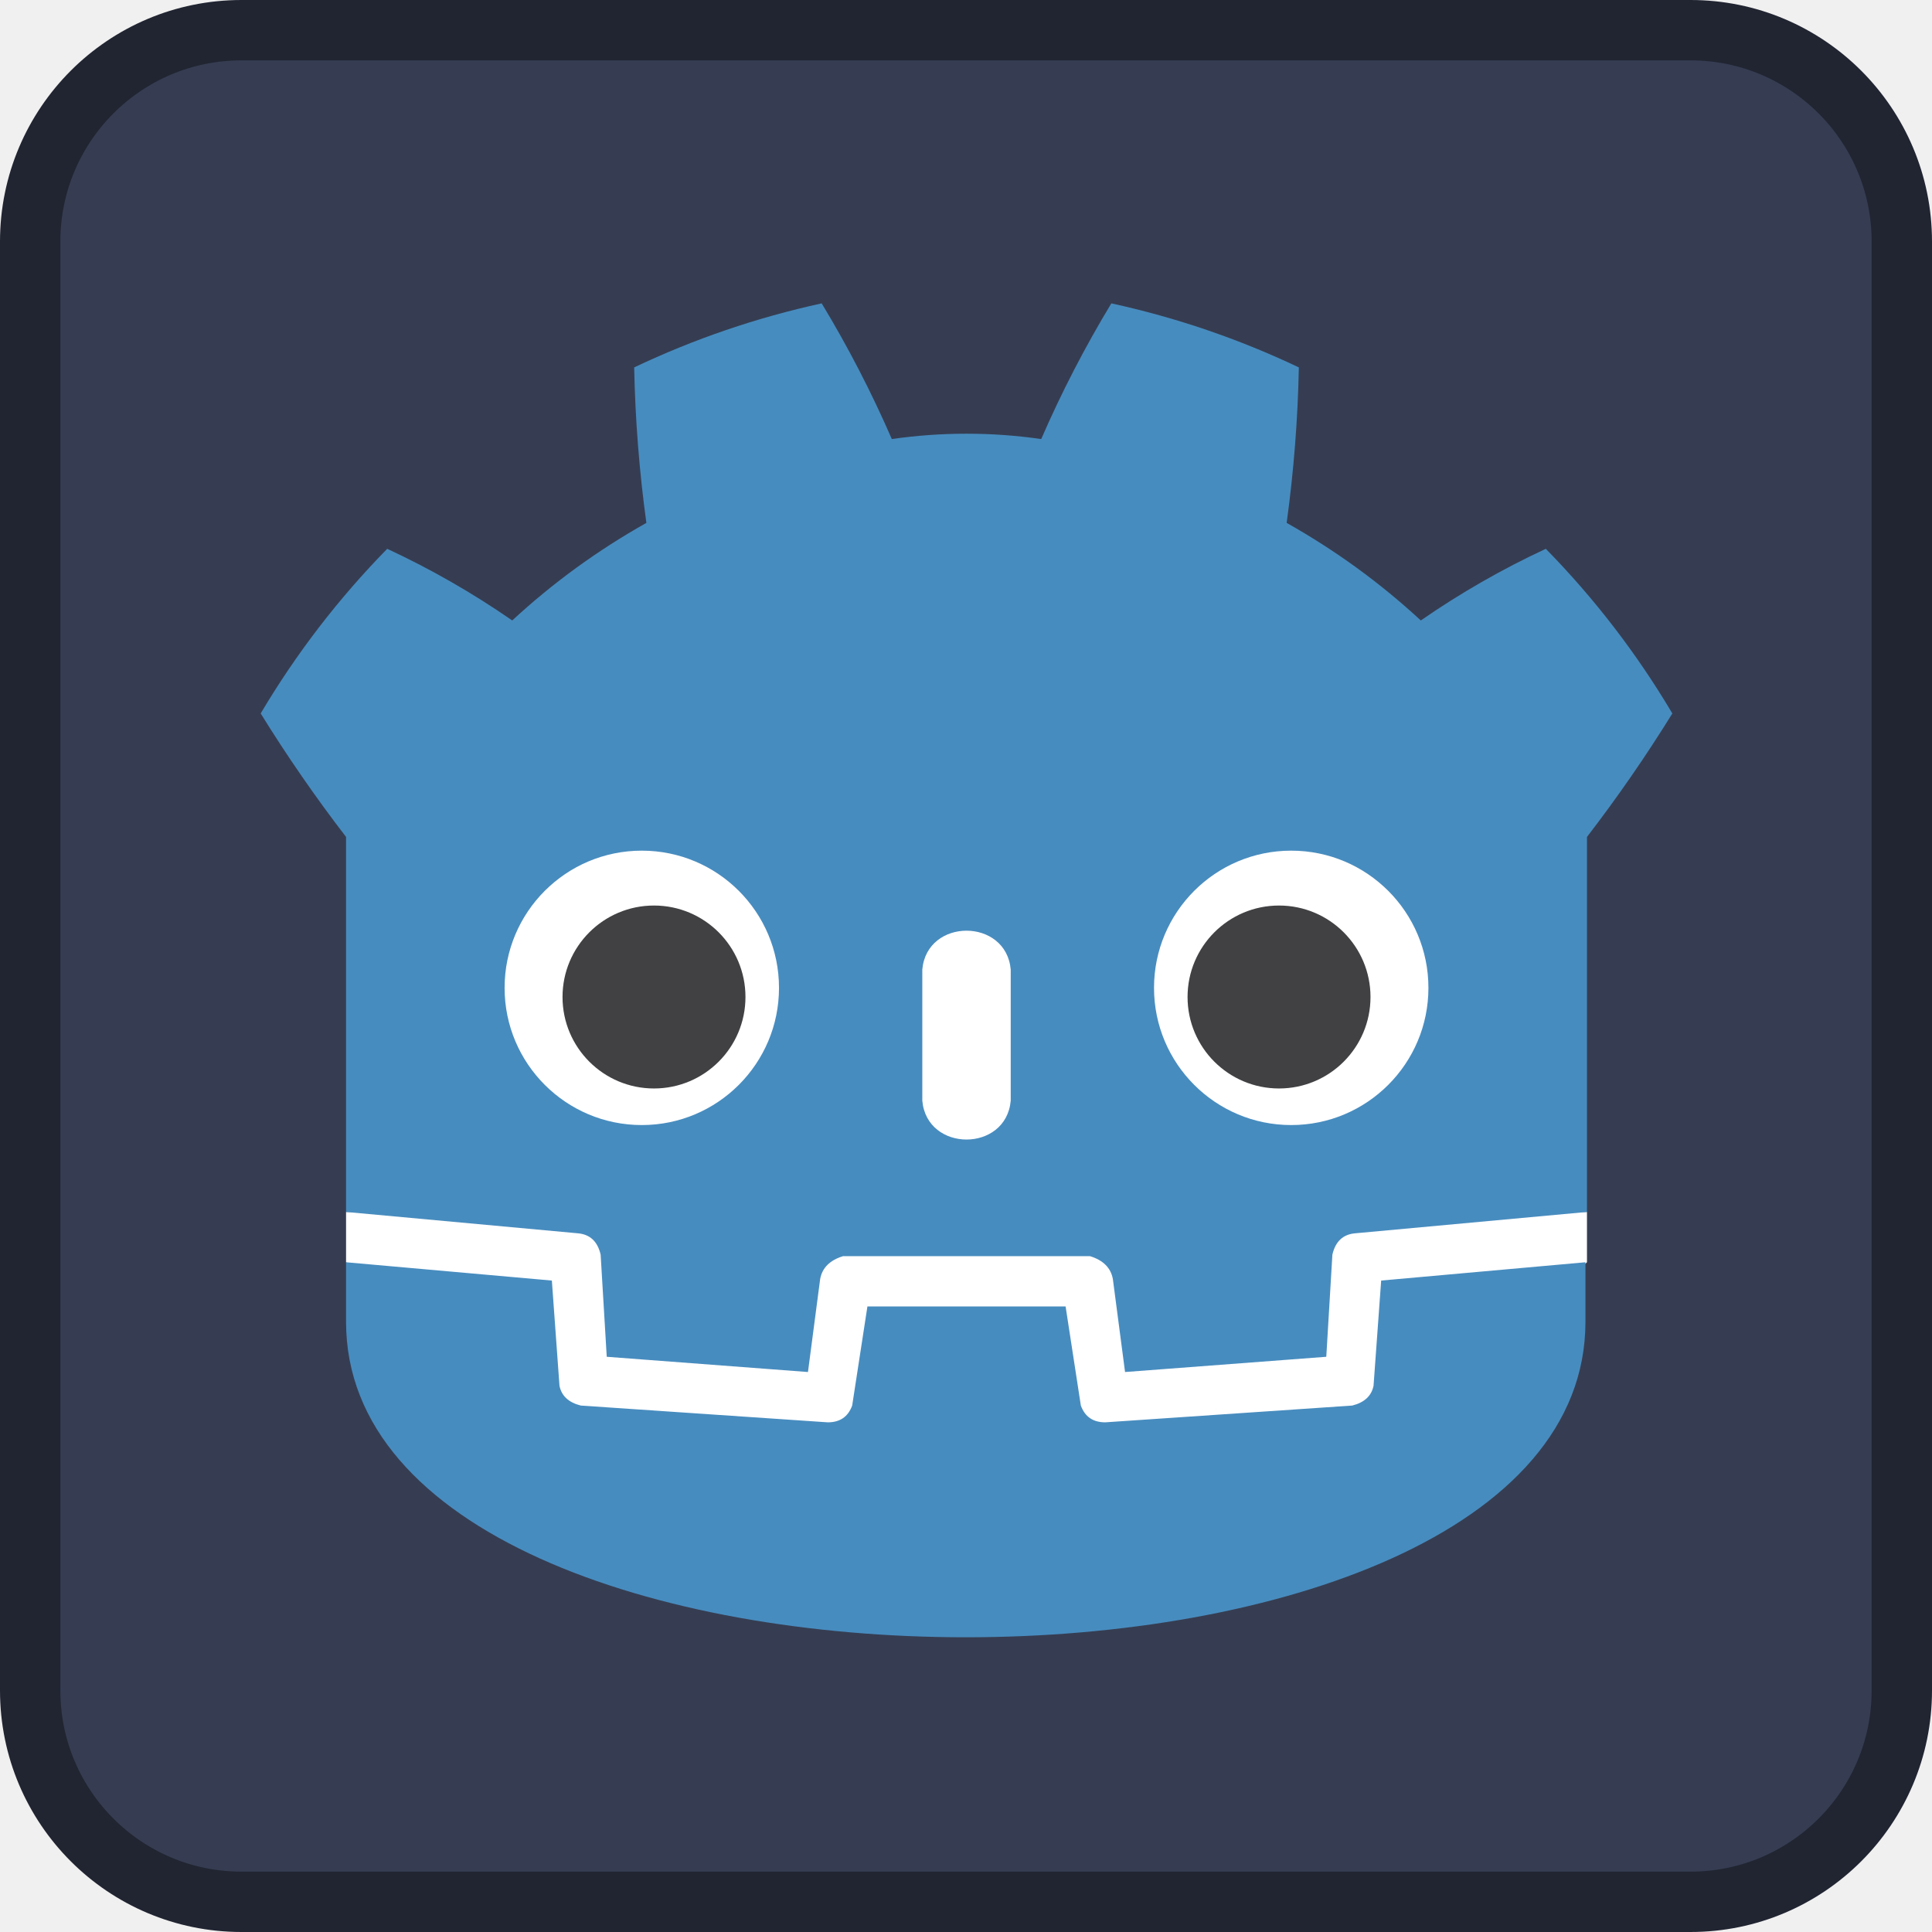
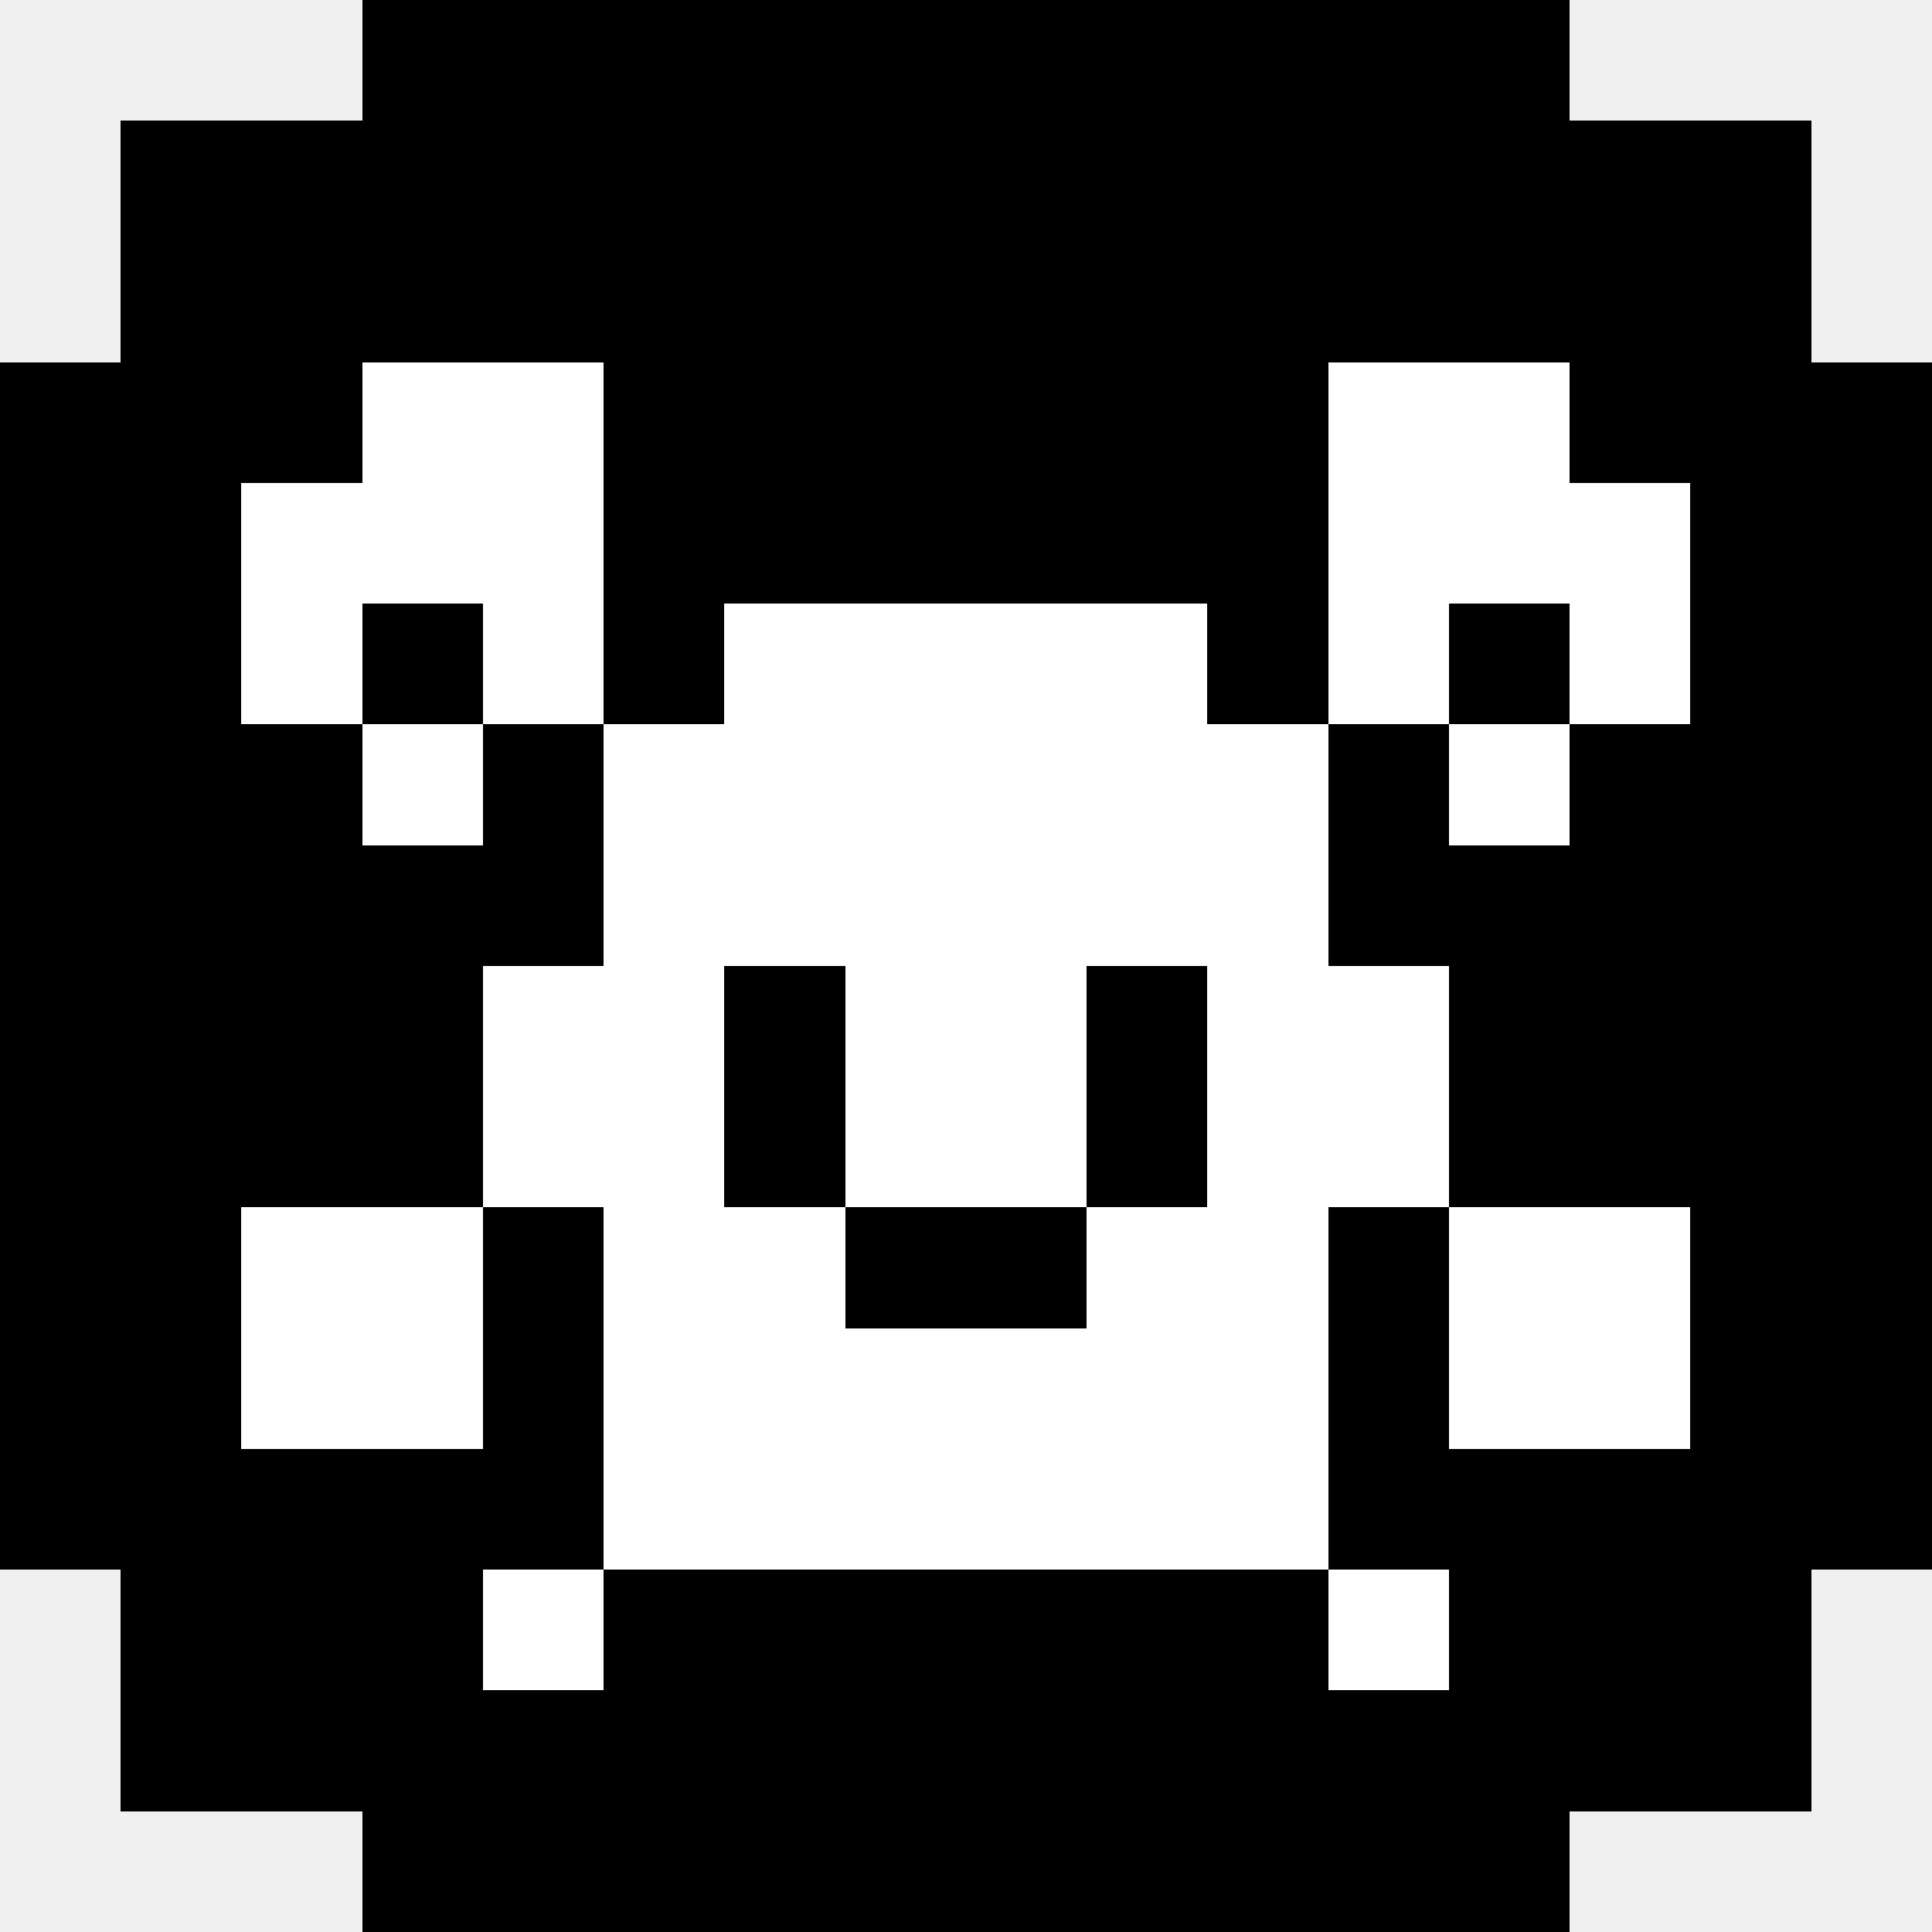
- <svg xmlns="http://www.w3.org/2000/svg" height="128" width="128">
-   <rect x="2" y="2" width="124" height="124" rx="14" fill="#363d52" stroke="#212532" stroke-width="4" />
-   <g transform="scale(.101) translate(122 122)">
-     <g fill="#fff">
-       <path d="M105 673v33q407 354 814 0v-33z" />
-       <path fill="#478cbf" d="m105 673 152 14q12 1 15 14l4 67 132 10 8-61q2-11 15-15h162q13 4 15 15l8 61 132-10 4-67q3-13 15-14l152-14V427q30-39 56-81-35-59-83-108-43 20-82 47-40-37-88-64 7-51 8-102-59-28-123-42-26 43-46 89-49-7-98 0-20-46-46-89-64 14-123 42 1 51 8 102-48 27-88 64-39-27-82-47-48 49-83 108 26 42 56 81zm0 33v39c0 276 813 276 813 0v-39l-134 12-5 69q-2 10-14 13l-162 11q-12 0-16-11l-10-65H447l-10 65q-4 11-16 11l-162-11q-12-3-14-13l-5-69z" />
-       <path d="M483 600c3 34 55 34 58 0v-86c-3-34-55-34-58 0z" />
-       <circle cx="725" cy="526" r="90" />
-       <circle cx="299" cy="526" r="90" />
-     </g>
-     <g fill="#414042">
-       <circle cx="307" cy="532" r="60" />
-       <circle cx="717" cy="532" r="60" />
-     </g>
-   </g>
+ <svg xmlns="http://www.w3.org/2000/svg" id="icon" width="64" height="64" viewBox="0 0 64 64" preserveAspectRatio="xMidYMid meet" rendering="crispEdges">
+   <rect id="4-1" x="12" y="0" width="4" height="4" shape-rendering="crispEdges" style="fill:#000000;opacity:255;" />
+   <rect id="5-1" x="16" y="0" width="4" height="4" shape-rendering="crispEdges" style="fill:#000000;opacity:255;" />
+   <rect id="6-1" x="20" y="0" width="4" height="4" shape-rendering="crispEdges" style="fill:#000000;opacity:255;" />
+   <rect id="7-1" x="24" y="0" width="4" height="4" shape-rendering="crispEdges" style="fill:#000000;opacity:255;" />
+   <rect id="8-1" x="28" y="0" width="4" height="4" shape-rendering="crispEdges" style="fill:#000000;opacity:255;" />
+   <rect id="9-1" x="32" y="0" width="4" height="4" shape-rendering="crispEdges" style="fill:#000000;opacity:255;" />
+   <rect id="10-1" x="36" y="0" width="4" height="4" shape-rendering="crispEdges" style="fill:#000000;opacity:255;" />
+   <rect id="11-1" x="40" y="0" width="4" height="4" shape-rendering="crispEdges" style="fill:#000000;opacity:255;" />
+   <rect id="12-1" x="44" y="0" width="4" height="4" shape-rendering="crispEdges" style="fill:#000000;opacity:255;" />
+   <rect id="13-1" x="48" y="0" width="4" height="4" shape-rendering="crispEdges" style="fill:#000000;opacity:255;" />
+   <rect id="2-2" x="4" y="4" width="4" height="4" shape-rendering="crispEdges" style="fill:#000000;opacity:255;" />
+   <rect id="3-2" x="8" y="4" width="4" height="4" shape-rendering="crispEdges" style="fill:#000000;opacity:255;" />
+   <rect id="4-2" x="12" y="4" width="4" height="4" shape-rendering="crispEdges" style="fill:#000000;opacity:255;" />
+   <rect id="5-2" x="16" y="4" width="4" height="4" shape-rendering="crispEdges" style="fill:#000000;opacity:255;" />
+   <rect id="6-2" x="20" y="4" width="4" height="4" shape-rendering="crispEdges" style="fill:#000000;opacity:255;" />
+   <rect id="7-2" x="24" y="4" width="4" height="4" shape-rendering="crispEdges" style="fill:#000000;opacity:255;" />
+   <rect id="8-2" x="28" y="4" width="4" height="4" shape-rendering="crispEdges" style="fill:#000000;opacity:255;" />
+   <rect id="9-2" x="32" y="4" width="4" height="4" shape-rendering="crispEdges" style="fill:#000000;opacity:255;" />
+   <rect id="10-2" x="36" y="4" width="4" height="4" shape-rendering="crispEdges" style="fill:#000000;opacity:255;" />
+   <rect id="11-2" x="40" y="4" width="4" height="4" shape-rendering="crispEdges" style="fill:#000000;opacity:255;" />
+   <rect id="12-2" x="44" y="4" width="4" height="4" shape-rendering="crispEdges" style="fill:#000000;opacity:255;" />
+   <rect id="13-2" x="48" y="4" width="4" height="4" shape-rendering="crispEdges" style="fill:#000000;opacity:255;" />
+   <rect id="14-2" x="52" y="4" width="4" height="4" shape-rendering="crispEdges" style="fill:#000000;opacity:255;" />
+   <rect id="15-2" x="56" y="4" width="4" height="4" shape-rendering="crispEdges" style="fill:#000000;opacity:255;" />
+   <rect id="2-3" x="4" y="8" width="4" height="4" shape-rendering="crispEdges" style="fill:#000000;opacity:255;" />
+   <rect id="3-3" x="8" y="8" width="4" height="4" shape-rendering="crispEdges" style="fill:#000000;opacity:255;" />
+   <rect id="4-3" x="12" y="8" width="4" height="4" shape-rendering="crispEdges" style="fill:#000000;opacity:255;" />
+   <rect id="5-3" x="16" y="8" width="4" height="4" shape-rendering="crispEdges" style="fill:#000000;opacity:255;" />
+   <rect id="6-3" x="20" y="8" width="4" height="4" shape-rendering="crispEdges" style="fill:#000000;opacity:255;" />
+   <rect id="7-3" x="24" y="8" width="4" height="4" shape-rendering="crispEdges" style="fill:#000000;opacity:255;" />
+   <rect id="8-3" x="28" y="8" width="4" height="4" shape-rendering="crispEdges" style="fill:#000000;opacity:255;" />
+   <rect id="9-3" x="32" y="8" width="4" height="4" shape-rendering="crispEdges" style="fill:#000000;opacity:255;" />
+   <rect id="10-3" x="36" y="8" width="4" height="4" shape-rendering="crispEdges" style="fill:#000000;opacity:255;" />
+   <rect id="11-3" x="40" y="8" width="4" height="4" shape-rendering="crispEdges" style="fill:#000000;opacity:255;" />
+   <rect id="12-3" x="44" y="8" width="4" height="4" shape-rendering="crispEdges" style="fill:#000000;opacity:255;" />
+   <rect id="13-3" x="48" y="8" width="4" height="4" shape-rendering="crispEdges" style="fill:#000000;opacity:255;" />
+   <rect id="14-3" x="52" y="8" width="4" height="4" shape-rendering="crispEdges" style="fill:#000000;opacity:255;" />
+   <rect id="15-3" x="56" y="8" width="4" height="4" shape-rendering="crispEdges" style="fill:#000000;opacity:255;" />
+   <rect id="1-4" x="0" y="12" width="4" height="4" shape-rendering="crispEdges" style="fill:#000000;opacity:255;" />
+   <rect id="2-4" x="4" y="12" width="4" height="4" shape-rendering="crispEdges" style="fill:#000000;opacity:255;" />
+   <rect id="3-4" x="8" y="12" width="4" height="4" shape-rendering="crispEdges" style="fill:#000000;opacity:255;" />
+   <rect id="4-4" x="12" y="12" width="4" height="4" shape-rendering="crispEdges" style="fill:#ffffff;opacity:255;" />
+   <rect id="5-4" x="16" y="12" width="4" height="4" shape-rendering="crispEdges" style="fill:#ffffff;opacity:255;" />
+   <rect id="6-4" x="20" y="12" width="4" height="4" shape-rendering="crispEdges" style="fill:#000000;opacity:255;" />
+   <rect id="7-4" x="24" y="12" width="4" height="4" shape-rendering="crispEdges" style="fill:#000000;opacity:255;" />
+   <rect id="8-4" x="28" y="12" width="4" height="4" shape-rendering="crispEdges" style="fill:#000000;opacity:255;" />
+   <rect id="9-4" x="32" y="12" width="4" height="4" shape-rendering="crispEdges" style="fill:#000000;opacity:255;" />
+   <rect id="10-4" x="36" y="12" width="4" height="4" shape-rendering="crispEdges" style="fill:#000000;opacity:255;" />
+   <rect id="11-4" x="40" y="12" width="4" height="4" shape-rendering="crispEdges" style="fill:#000000;opacity:255;" />
+   <rect id="12-4" x="44" y="12" width="4" height="4" shape-rendering="crispEdges" style="fill:#ffffff;opacity:255;" />
+   <rect id="13-4" x="48" y="12" width="4" height="4" shape-rendering="crispEdges" style="fill:#ffffff;opacity:255;" />
+   <rect id="14-4" x="52" y="12" width="4" height="4" shape-rendering="crispEdges" style="fill:#000000;opacity:255;" />
+   <rect id="15-4" x="56" y="12" width="4" height="4" shape-rendering="crispEdges" style="fill:#000000;opacity:255;" />
+   <rect id="16-4" x="60" y="12" width="4" height="4" shape-rendering="crispEdges" style="fill:#000000;opacity:255;" />
+   <rect id="1-5" x="0" y="16" width="4" height="4" shape-rendering="crispEdges" style="fill:#000000;opacity:255;" />
+   <rect id="2-5" x="4" y="16" width="4" height="4" shape-rendering="crispEdges" style="fill:#000000;opacity:255;" />
+   <rect id="3-5" x="8" y="16" width="4" height="4" shape-rendering="crispEdges" style="fill:#ffffff;opacity:255;" />
+   <rect id="4-5" x="12" y="16" width="4" height="4" shape-rendering="crispEdges" style="fill:#ffffff;opacity:255;" />
+   <rect id="5-5" x="16" y="16" width="4" height="4" shape-rendering="crispEdges" style="fill:#ffffff;opacity:255;" />
+   <rect id="6-5" x="20" y="16" width="4" height="4" shape-rendering="crispEdges" style="fill:#000000;opacity:255;" />
+   <rect id="7-5" x="24" y="16" width="4" height="4" shape-rendering="crispEdges" style="fill:#000000;opacity:255;" />
+   <rect id="8-5" x="28" y="16" width="4" height="4" shape-rendering="crispEdges" style="fill:#000000;opacity:255;" />
+   <rect id="9-5" x="32" y="16" width="4" height="4" shape-rendering="crispEdges" style="fill:#000000;opacity:255;" />
+   <rect id="10-5" x="36" y="16" width="4" height="4" shape-rendering="crispEdges" style="fill:#000000;opacity:255;" />
+   <rect id="11-5" x="40" y="16" width="4" height="4" shape-rendering="crispEdges" style="fill:#000000;opacity:255;" />
+   <rect id="12-5" x="44" y="16" width="4" height="4" shape-rendering="crispEdges" style="fill:#ffffff;opacity:255;" />
+   <rect id="13-5" x="48" y="16" width="4" height="4" shape-rendering="crispEdges" style="fill:#ffffff;opacity:255;" />
+   <rect id="14-5" x="52" y="16" width="4" height="4" shape-rendering="crispEdges" style="fill:#ffffff;opacity:255;" />
+   <rect id="15-5" x="56" y="16" width="4" height="4" shape-rendering="crispEdges" style="fill:#000000;opacity:255;" />
+   <rect id="16-5" x="60" y="16" width="4" height="4" shape-rendering="crispEdges" style="fill:#000000;opacity:255;" />
+   <rect id="1-6" x="0" y="20" width="4" height="4" shape-rendering="crispEdges" style="fill:#000000;opacity:255;" />
+   <rect id="2-6" x="4" y="20" width="4" height="4" shape-rendering="crispEdges" style="fill:#000000;opacity:255;" />
+   <rect id="3-6" x="8" y="20" width="4" height="4" shape-rendering="crispEdges" style="fill:#ffffff;opacity:255;" />
+   <rect id="4-6" x="12" y="20" width="4" height="4" shape-rendering="crispEdges" style="fill:#000000;opacity:255;" />
+   <rect id="5-6" x="16" y="20" width="4" height="4" shape-rendering="crispEdges" style="fill:#ffffff;opacity:255;" />
+   <rect id="6-6" x="20" y="20" width="4" height="4" shape-rendering="crispEdges" style="fill:#000000;opacity:255;" />
+   <rect id="7-6" x="24" y="20" width="4" height="4" shape-rendering="crispEdges" style="fill:#ffffff;opacity:255;" />
+   <rect id="8-6" x="28" y="20" width="4" height="4" shape-rendering="crispEdges" style="fill:#ffffff;opacity:255;" />
+   <rect id="9-6" x="32" y="20" width="4" height="4" shape-rendering="crispEdges" style="fill:#ffffff;opacity:255;" />
+   <rect id="10-6" x="36" y="20" width="4" height="4" shape-rendering="crispEdges" style="fill:#ffffff;opacity:255;" />
+   <rect id="11-6" x="40" y="20" width="4" height="4" shape-rendering="crispEdges" style="fill:#000000;opacity:255;" />
+   <rect id="12-6" x="44" y="20" width="4" height="4" shape-rendering="crispEdges" style="fill:#ffffff;opacity:255;" />
+   <rect id="13-6" x="48" y="20" width="4" height="4" shape-rendering="crispEdges" style="fill:#000000;opacity:255;" />
+   <rect id="14-6" x="52" y="20" width="4" height="4" shape-rendering="crispEdges" style="fill:#ffffff;opacity:255;" />
+   <rect id="15-6" x="56" y="20" width="4" height="4" shape-rendering="crispEdges" style="fill:#000000;opacity:255;" />
+   <rect id="16-6" x="60" y="20" width="4" height="4" shape-rendering="crispEdges" style="fill:#000000;opacity:255;" />
+   <rect id="1-7" x="0" y="24" width="4" height="4" shape-rendering="crispEdges" style="fill:#000000;opacity:255;" />
+   <rect id="2-7" x="4" y="24" width="4" height="4" shape-rendering="crispEdges" style="fill:#000000;opacity:255;" />
+   <rect id="3-7" x="8" y="24" width="4" height="4" shape-rendering="crispEdges" style="fill:#000000;opacity:255;" />
+   <rect id="4-7" x="12" y="24" width="4" height="4" shape-rendering="crispEdges" style="fill:#ffffff;opacity:255;" />
+   <rect id="5-7" x="16" y="24" width="4" height="4" shape-rendering="crispEdges" style="fill:#000000;opacity:255;" />
+   <rect id="6-7" x="20" y="24" width="4" height="4" shape-rendering="crispEdges" style="fill:#ffffff;opacity:255;" />
+   <rect id="7-7" x="24" y="24" width="4" height="4" shape-rendering="crispEdges" style="fill:#ffffff;opacity:255;" />
+   <rect id="8-7" x="28" y="24" width="4" height="4" shape-rendering="crispEdges" style="fill:#ffffff;opacity:255;" />
+   <rect id="9-7" x="32" y="24" width="4" height="4" shape-rendering="crispEdges" style="fill:#ffffff;opacity:255;" />
+   <rect id="10-7" x="36" y="24" width="4" height="4" shape-rendering="crispEdges" style="fill:#ffffff;opacity:255;" />
+   <rect id="11-7" x="40" y="24" width="4" height="4" shape-rendering="crispEdges" style="fill:#ffffff;opacity:255;" />
+   <rect id="12-7" x="44" y="24" width="4" height="4" shape-rendering="crispEdges" style="fill:#000000;opacity:255;" />
+   <rect id="13-7" x="48" y="24" width="4" height="4" shape-rendering="crispEdges" style="fill:#ffffff;opacity:255;" />
+   <rect id="14-7" x="52" y="24" width="4" height="4" shape-rendering="crispEdges" style="fill:#000000;opacity:255;" />
+   <rect id="15-7" x="56" y="24" width="4" height="4" shape-rendering="crispEdges" style="fill:#000000;opacity:255;" />
+   <rect id="16-7" x="60" y="24" width="4" height="4" shape-rendering="crispEdges" style="fill:#000000;opacity:255;" />
+   <rect id="1-8" x="0" y="28" width="4" height="4" shape-rendering="crispEdges" style="fill:#000000;opacity:255;" />
+   <rect id="2-8" x="4" y="28" width="4" height="4" shape-rendering="crispEdges" style="fill:#000000;opacity:255;" />
+   <rect id="3-8" x="8" y="28" width="4" height="4" shape-rendering="crispEdges" style="fill:#000000;opacity:255;" />
+   <rect id="4-8" x="12" y="28" width="4" height="4" shape-rendering="crispEdges" style="fill:#000000;opacity:255;" />
+   <rect id="5-8" x="16" y="28" width="4" height="4" shape-rendering="crispEdges" style="fill:#000000;opacity:255;" />
+   <rect id="6-8" x="20" y="28" width="4" height="4" shape-rendering="crispEdges" style="fill:#ffffff;opacity:255;" />
+   <rect id="7-8" x="24" y="28" width="4" height="4" shape-rendering="crispEdges" style="fill:#ffffff;opacity:255;" />
+   <rect id="8-8" x="28" y="28" width="4" height="4" shape-rendering="crispEdges" style="fill:#ffffff;opacity:255;" />
+   <rect id="9-8" x="32" y="28" width="4" height="4" shape-rendering="crispEdges" style="fill:#ffffff;opacity:255;" />
+   <rect id="10-8" x="36" y="28" width="4" height="4" shape-rendering="crispEdges" style="fill:#ffffff;opacity:255;" />
+   <rect id="11-8" x="40" y="28" width="4" height="4" shape-rendering="crispEdges" style="fill:#ffffff;opacity:255;" />
+   <rect id="12-8" x="44" y="28" width="4" height="4" shape-rendering="crispEdges" style="fill:#000000;opacity:255;" />
+   <rect id="13-8" x="48" y="28" width="4" height="4" shape-rendering="crispEdges" style="fill:#000000;opacity:255;" />
+   <rect id="14-8" x="52" y="28" width="4" height="4" shape-rendering="crispEdges" style="fill:#000000;opacity:255;" />
+   <rect id="15-8" x="56" y="28" width="4" height="4" shape-rendering="crispEdges" style="fill:#000000;opacity:255;" />
+   <rect id="16-8" x="60" y="28" width="4" height="4" shape-rendering="crispEdges" style="fill:#000000;opacity:255;" />
+   <rect id="1-9" x="0" y="32" width="4" height="4" shape-rendering="crispEdges" style="fill:#000000;opacity:255;" />
+   <rect id="2-9" x="4" y="32" width="4" height="4" shape-rendering="crispEdges" style="fill:#000000;opacity:255;" />
+   <rect id="3-9" x="8" y="32" width="4" height="4" shape-rendering="crispEdges" style="fill:#000000;opacity:255;" />
+   <rect id="4-9" x="12" y="32" width="4" height="4" shape-rendering="crispEdges" style="fill:#000000;opacity:255;" />
+   <rect id="5-9" x="16" y="32" width="4" height="4" shape-rendering="crispEdges" style="fill:#ffffff;opacity:255;" />
+   <rect id="6-9" x="20" y="32" width="4" height="4" shape-rendering="crispEdges" style="fill:#ffffff;opacity:255;" />
+   <rect id="7-9" x="24" y="32" width="4" height="4" shape-rendering="crispEdges" style="fill:#000000;opacity:255;" />
+   <rect id="8-9" x="28" y="32" width="4" height="4" shape-rendering="crispEdges" style="fill:#ffffff;opacity:255;" />
+   <rect id="9-9" x="32" y="32" width="4" height="4" shape-rendering="crispEdges" style="fill:#ffffff;opacity:255;" />
+   <rect id="10-9" x="36" y="32" width="4" height="4" shape-rendering="crispEdges" style="fill:#000000;opacity:255;" />
+   <rect id="11-9" x="40" y="32" width="4" height="4" shape-rendering="crispEdges" style="fill:#ffffff;opacity:255;" />
+   <rect id="12-9" x="44" y="32" width="4" height="4" shape-rendering="crispEdges" style="fill:#ffffff;opacity:255;" />
+   <rect id="13-9" x="48" y="32" width="4" height="4" shape-rendering="crispEdges" style="fill:#000000;opacity:255;" />
+   <rect id="14-9" x="52" y="32" width="4" height="4" shape-rendering="crispEdges" style="fill:#000000;opacity:255;" />
+   <rect id="15-9" x="56" y="32" width="4" height="4" shape-rendering="crispEdges" style="fill:#000000;opacity:255;" />
+   <rect id="16-9" x="60" y="32" width="4" height="4" shape-rendering="crispEdges" style="fill:#000000;opacity:255;" />
+   <rect id="1-10" x="0" y="36" width="4" height="4" shape-rendering="crispEdges" style="fill:#000000;opacity:255;" />
+   <rect id="2-10" x="4" y="36" width="4" height="4" shape-rendering="crispEdges" style="fill:#000000;opacity:255;" />
+   <rect id="3-10" x="8" y="36" width="4" height="4" shape-rendering="crispEdges" style="fill:#000000;opacity:255;" />
+   <rect id="4-10" x="12" y="36" width="4" height="4" shape-rendering="crispEdges" style="fill:#000000;opacity:255;" />
+   <rect id="5-10" x="16" y="36" width="4" height="4" shape-rendering="crispEdges" style="fill:#ffffff;opacity:255;" />
+   <rect id="6-10" x="20" y="36" width="4" height="4" shape-rendering="crispEdges" style="fill:#ffffff;opacity:255;" />
+   <rect id="7-10" x="24" y="36" width="4" height="4" shape-rendering="crispEdges" style="fill:#000000;opacity:255;" />
+   <rect id="8-10" x="28" y="36" width="4" height="4" shape-rendering="crispEdges" style="fill:#ffffff;opacity:255;" />
+   <rect id="9-10" x="32" y="36" width="4" height="4" shape-rendering="crispEdges" style="fill:#ffffff;opacity:255;" />
+   <rect id="10-10" x="36" y="36" width="4" height="4" shape-rendering="crispEdges" style="fill:#000000;opacity:255;" />
+   <rect id="11-10" x="40" y="36" width="4" height="4" shape-rendering="crispEdges" style="fill:#ffffff;opacity:255;" />
+   <rect id="12-10" x="44" y="36" width="4" height="4" shape-rendering="crispEdges" style="fill:#ffffff;opacity:255;" />
+   <rect id="13-10" x="48" y="36" width="4" height="4" shape-rendering="crispEdges" style="fill:#000000;opacity:255;" />
+   <rect id="14-10" x="52" y="36" width="4" height="4" shape-rendering="crispEdges" style="fill:#000000;opacity:255;" />
+   <rect id="15-10" x="56" y="36" width="4" height="4" shape-rendering="crispEdges" style="fill:#000000;opacity:255;" />
+   <rect id="16-10" x="60" y="36" width="4" height="4" shape-rendering="crispEdges" style="fill:#000000;opacity:255;" />
+   <rect id="1-11" x="0" y="40" width="4" height="4" shape-rendering="crispEdges" style="fill:#000000;opacity:255;" />
+   <rect id="2-11" x="4" y="40" width="4" height="4" shape-rendering="crispEdges" style="fill:#000000;opacity:255;" />
+   <rect id="3-11" x="8" y="40" width="4" height="4" shape-rendering="crispEdges" style="fill:#ffffff;opacity:255;" />
+   <rect id="4-11" x="12" y="40" width="4" height="4" shape-rendering="crispEdges" style="fill:#ffffff;opacity:255;" />
+   <rect id="5-11" x="16" y="40" width="4" height="4" shape-rendering="crispEdges" style="fill:#000000;opacity:255;" />
+   <rect id="6-11" x="20" y="40" width="4" height="4" shape-rendering="crispEdges" style="fill:#ffffff;opacity:255;" />
+   <rect id="7-11" x="24" y="40" width="4" height="4" shape-rendering="crispEdges" style="fill:#ffffff;opacity:255;" />
+   <rect id="8-11" x="28" y="40" width="4" height="4" shape-rendering="crispEdges" style="fill:#000000;opacity:255;" />
+   <rect id="9-11" x="32" y="40" width="4" height="4" shape-rendering="crispEdges" style="fill:#000000;opacity:255;" />
+   <rect id="10-11" x="36" y="40" width="4" height="4" shape-rendering="crispEdges" style="fill:#ffffff;opacity:255;" />
+   <rect id="11-11" x="40" y="40" width="4" height="4" shape-rendering="crispEdges" style="fill:#ffffff;opacity:255;" />
+   <rect id="12-11" x="44" y="40" width="4" height="4" shape-rendering="crispEdges" style="fill:#000000;opacity:255;" />
+   <rect id="13-11" x="48" y="40" width="4" height="4" shape-rendering="crispEdges" style="fill:#ffffff;opacity:255;" />
+   <rect id="14-11" x="52" y="40" width="4" height="4" shape-rendering="crispEdges" style="fill:#ffffff;opacity:255;" />
+   <rect id="15-11" x="56" y="40" width="4" height="4" shape-rendering="crispEdges" style="fill:#000000;opacity:255;" />
+   <rect id="16-11" x="60" y="40" width="4" height="4" shape-rendering="crispEdges" style="fill:#000000;opacity:255;" />
+   <rect id="1-12" x="0" y="44" width="4" height="4" shape-rendering="crispEdges" style="fill:#000000;opacity:255;" />
+   <rect id="2-12" x="4" y="44" width="4" height="4" shape-rendering="crispEdges" style="fill:#000000;opacity:255;" />
+   <rect id="3-12" x="8" y="44" width="4" height="4" shape-rendering="crispEdges" style="fill:#ffffff;opacity:255;" />
+   <rect id="4-12" x="12" y="44" width="4" height="4" shape-rendering="crispEdges" style="fill:#ffffff;opacity:255;" />
+   <rect id="5-12" x="16" y="44" width="4" height="4" shape-rendering="crispEdges" style="fill:#000000;opacity:255;" />
+   <rect id="6-12" x="20" y="44" width="4" height="4" shape-rendering="crispEdges" style="fill:#ffffff;opacity:255;" />
+   <rect id="7-12" x="24" y="44" width="4" height="4" shape-rendering="crispEdges" style="fill:#ffffff;opacity:255;" />
+   <rect id="8-12" x="28" y="44" width="4" height="4" shape-rendering="crispEdges" style="fill:#ffffff;opacity:255;" />
+   <rect id="9-12" x="32" y="44" width="4" height="4" shape-rendering="crispEdges" style="fill:#ffffff;opacity:255;" />
+   <rect id="10-12" x="36" y="44" width="4" height="4" shape-rendering="crispEdges" style="fill:#ffffff;opacity:255;" />
+   <rect id="11-12" x="40" y="44" width="4" height="4" shape-rendering="crispEdges" style="fill:#ffffff;opacity:255;" />
+   <rect id="12-12" x="44" y="44" width="4" height="4" shape-rendering="crispEdges" style="fill:#000000;opacity:255;" />
+   <rect id="13-12" x="48" y="44" width="4" height="4" shape-rendering="crispEdges" style="fill:#ffffff;opacity:255;" />
+   <rect id="14-12" x="52" y="44" width="4" height="4" shape-rendering="crispEdges" style="fill:#ffffff;opacity:255;" />
+   <rect id="15-12" x="56" y="44" width="4" height="4" shape-rendering="crispEdges" style="fill:#000000;opacity:255;" />
+   <rect id="16-12" x="60" y="44" width="4" height="4" shape-rendering="crispEdges" style="fill:#000000;opacity:255;" />
+   <rect id="1-13" x="0" y="48" width="4" height="4" shape-rendering="crispEdges" style="fill:#000000;opacity:255;" />
+   <rect id="2-13" x="4" y="48" width="4" height="4" shape-rendering="crispEdges" style="fill:#000000;opacity:255;" />
+   <rect id="3-13" x="8" y="48" width="4" height="4" shape-rendering="crispEdges" style="fill:#000000;opacity:255;" />
+   <rect id="4-13" x="12" y="48" width="4" height="4" shape-rendering="crispEdges" style="fill:#000000;opacity:255;" />
+   <rect id="5-13" x="16" y="48" width="4" height="4" shape-rendering="crispEdges" style="fill:#000000;opacity:255;" />
+   <rect id="6-13" x="20" y="48" width="4" height="4" shape-rendering="crispEdges" style="fill:#ffffff;opacity:255;" />
+   <rect id="7-13" x="24" y="48" width="4" height="4" shape-rendering="crispEdges" style="fill:#ffffff;opacity:255;" />
+   <rect id="8-13" x="28" y="48" width="4" height="4" shape-rendering="crispEdges" style="fill:#ffffff;opacity:255;" />
+   <rect id="9-13" x="32" y="48" width="4" height="4" shape-rendering="crispEdges" style="fill:#ffffff;opacity:255;" />
+   <rect id="10-13" x="36" y="48" width="4" height="4" shape-rendering="crispEdges" style="fill:#ffffff;opacity:255;" />
+   <rect id="11-13" x="40" y="48" width="4" height="4" shape-rendering="crispEdges" style="fill:#ffffff;opacity:255;" />
+   <rect id="12-13" x="44" y="48" width="4" height="4" shape-rendering="crispEdges" style="fill:#000000;opacity:255;" />
+   <rect id="13-13" x="48" y="48" width="4" height="4" shape-rendering="crispEdges" style="fill:#000000;opacity:255;" />
+   <rect id="14-13" x="52" y="48" width="4" height="4" shape-rendering="crispEdges" style="fill:#000000;opacity:255;" />
+   <rect id="15-13" x="56" y="48" width="4" height="4" shape-rendering="crispEdges" style="fill:#000000;opacity:255;" />
+   <rect id="16-13" x="60" y="48" width="4" height="4" shape-rendering="crispEdges" style="fill:#000000;opacity:255;" />
+   <rect id="2-14" x="4" y="52" width="4" height="4" shape-rendering="crispEdges" style="fill:#000000;opacity:255;" />
+   <rect id="3-14" x="8" y="52" width="4" height="4" shape-rendering="crispEdges" style="fill:#000000;opacity:255;" />
+   <rect id="4-14" x="12" y="52" width="4" height="4" shape-rendering="crispEdges" style="fill:#000000;opacity:255;" />
+   <rect id="5-14" x="16" y="52" width="4" height="4" shape-rendering="crispEdges" style="fill:#ffffff;opacity:255;" />
+   <rect id="6-14" x="20" y="52" width="4" height="4" shape-rendering="crispEdges" style="fill:#000000;opacity:255;" />
+   <rect id="7-14" x="24" y="52" width="4" height="4" shape-rendering="crispEdges" style="fill:#000000;opacity:255;" />
+   <rect id="8-14" x="28" y="52" width="4" height="4" shape-rendering="crispEdges" style="fill:#000000;opacity:255;" />
+   <rect id="9-14" x="32" y="52" width="4" height="4" shape-rendering="crispEdges" style="fill:#000000;opacity:255;" />
+   <rect id="10-14" x="36" y="52" width="4" height="4" shape-rendering="crispEdges" style="fill:#000000;opacity:255;" />
+   <rect id="11-14" x="40" y="52" width="4" height="4" shape-rendering="crispEdges" style="fill:#000000;opacity:255;" />
+   <rect id="12-14" x="44" y="52" width="4" height="4" shape-rendering="crispEdges" style="fill:#ffffff;opacity:255;" />
+   <rect id="13-14" x="48" y="52" width="4" height="4" shape-rendering="crispEdges" style="fill:#000000;opacity:255;" />
+   <rect id="14-14" x="52" y="52" width="4" height="4" shape-rendering="crispEdges" style="fill:#000000;opacity:255;" />
+   <rect id="15-14" x="56" y="52" width="4" height="4" shape-rendering="crispEdges" style="fill:#000000;opacity:255;" />
+   <rect id="2-15" x="4" y="56" width="4" height="4" shape-rendering="crispEdges" style="fill:#000000;opacity:255;" />
+   <rect id="3-15" x="8" y="56" width="4" height="4" shape-rendering="crispEdges" style="fill:#000000;opacity:255;" />
+   <rect id="4-15" x="12" y="56" width="4" height="4" shape-rendering="crispEdges" style="fill:#000000;opacity:255;" />
+   <rect id="5-15" x="16" y="56" width="4" height="4" shape-rendering="crispEdges" style="fill:#000000;opacity:255;" />
+   <rect id="6-15" x="20" y="56" width="4" height="4" shape-rendering="crispEdges" style="fill:#000000;opacity:255;" />
+   <rect id="7-15" x="24" y="56" width="4" height="4" shape-rendering="crispEdges" style="fill:#000000;opacity:255;" />
+   <rect id="8-15" x="28" y="56" width="4" height="4" shape-rendering="crispEdges" style="fill:#000000;opacity:255;" />
+   <rect id="9-15" x="32" y="56" width="4" height="4" shape-rendering="crispEdges" style="fill:#000000;opacity:255;" />
+   <rect id="10-15" x="36" y="56" width="4" height="4" shape-rendering="crispEdges" style="fill:#000000;opacity:255;" />
+   <rect id="11-15" x="40" y="56" width="4" height="4" shape-rendering="crispEdges" style="fill:#000000;opacity:255;" />
+   <rect id="12-15" x="44" y="56" width="4" height="4" shape-rendering="crispEdges" style="fill:#000000;opacity:255;" />
+   <rect id="13-15" x="48" y="56" width="4" height="4" shape-rendering="crispEdges" style="fill:#000000;opacity:255;" />
+   <rect id="14-15" x="52" y="56" width="4" height="4" shape-rendering="crispEdges" style="fill:#000000;opacity:255;" />
+   <rect id="15-15" x="56" y="56" width="4" height="4" shape-rendering="crispEdges" style="fill:#000000;opacity:255;" />
+   <rect id="4-16" x="12" y="60" width="4" height="4" shape-rendering="crispEdges" style="fill:#000000;opacity:255;" />
+   <rect id="5-16" x="16" y="60" width="4" height="4" shape-rendering="crispEdges" style="fill:#000000;opacity:255;" />
+   <rect id="6-16" x="20" y="60" width="4" height="4" shape-rendering="crispEdges" style="fill:#000000;opacity:255;" />
+   <rect id="7-16" x="24" y="60" width="4" height="4" shape-rendering="crispEdges" style="fill:#000000;opacity:255;" />
+   <rect id="8-16" x="28" y="60" width="4" height="4" shape-rendering="crispEdges" style="fill:#000000;opacity:255;" />
+   <rect id="9-16" x="32" y="60" width="4" height="4" shape-rendering="crispEdges" style="fill:#000000;opacity:255;" />
+   <rect id="10-16" x="36" y="60" width="4" height="4" shape-rendering="crispEdges" style="fill:#000000;opacity:255;" />
+   <rect id="11-16" x="40" y="60" width="4" height="4" shape-rendering="crispEdges" style="fill:#000000;opacity:255;" />
+   <rect id="12-16" x="44" y="60" width="4" height="4" shape-rendering="crispEdges" style="fill:#000000;opacity:255;" />
+   <rect id="13-16" x="48" y="60" width="4" height="4" shape-rendering="crispEdges" style="fill:#000000;opacity:255;" />
</svg>
